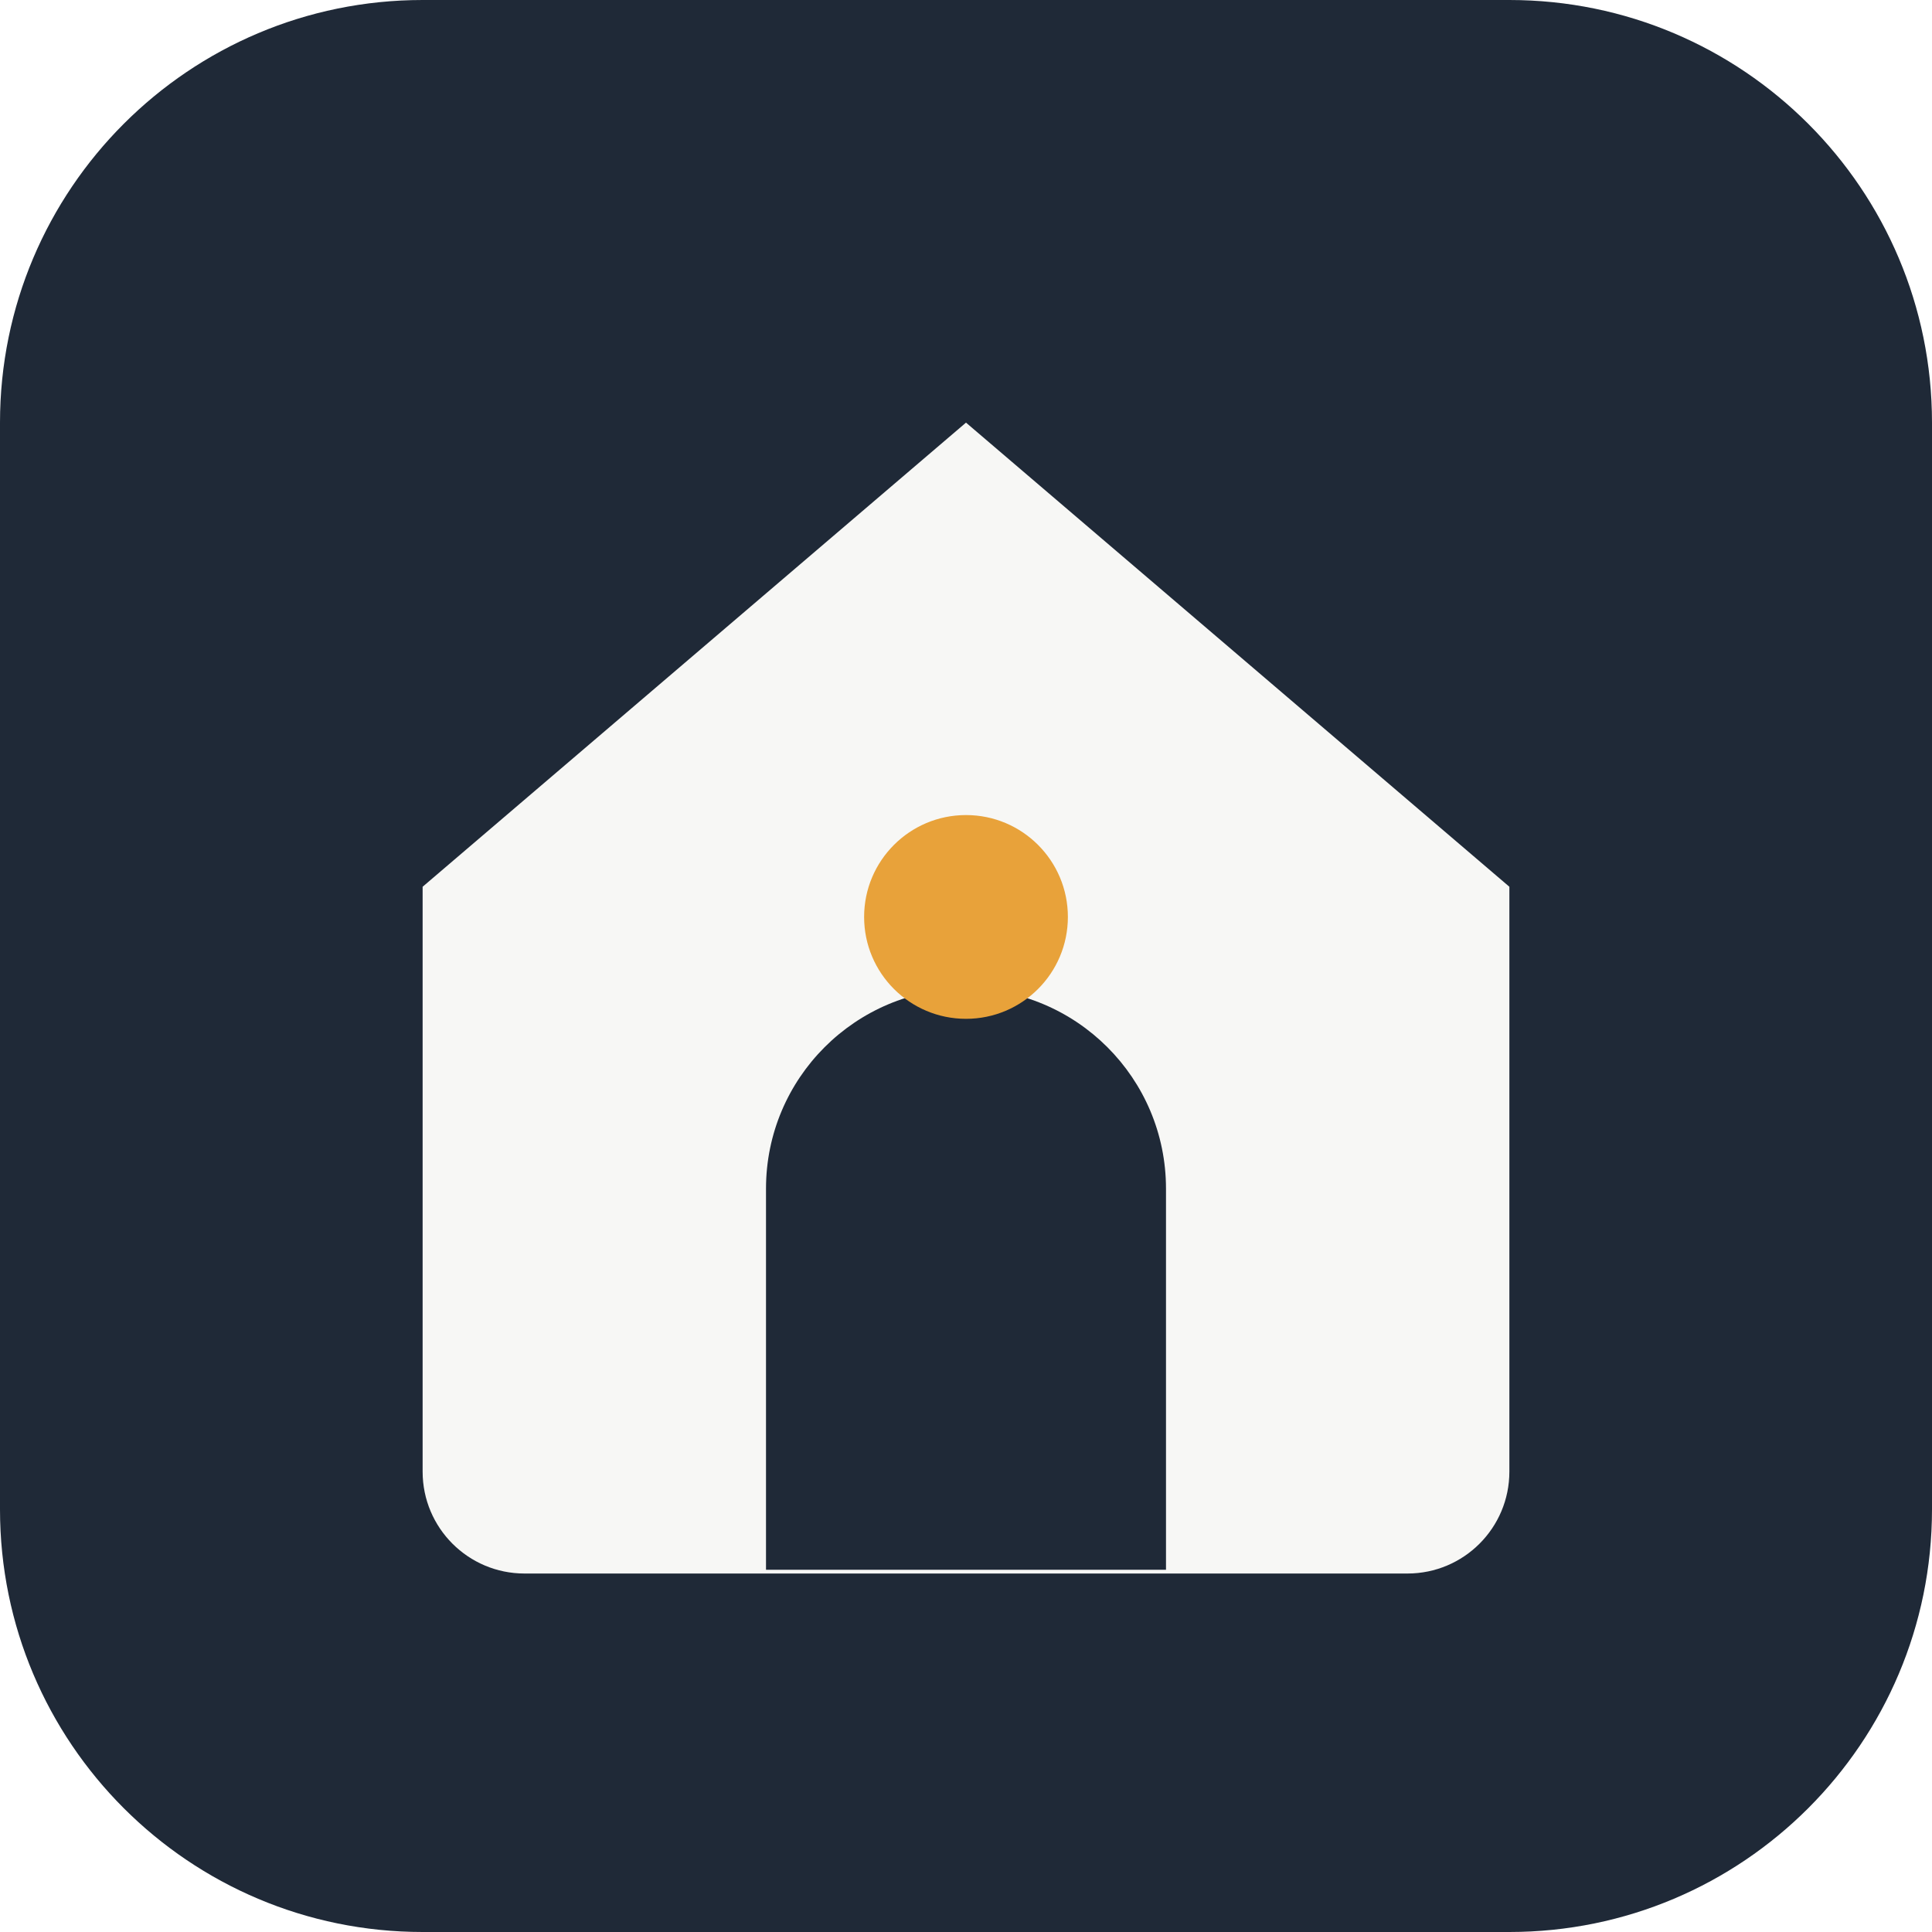
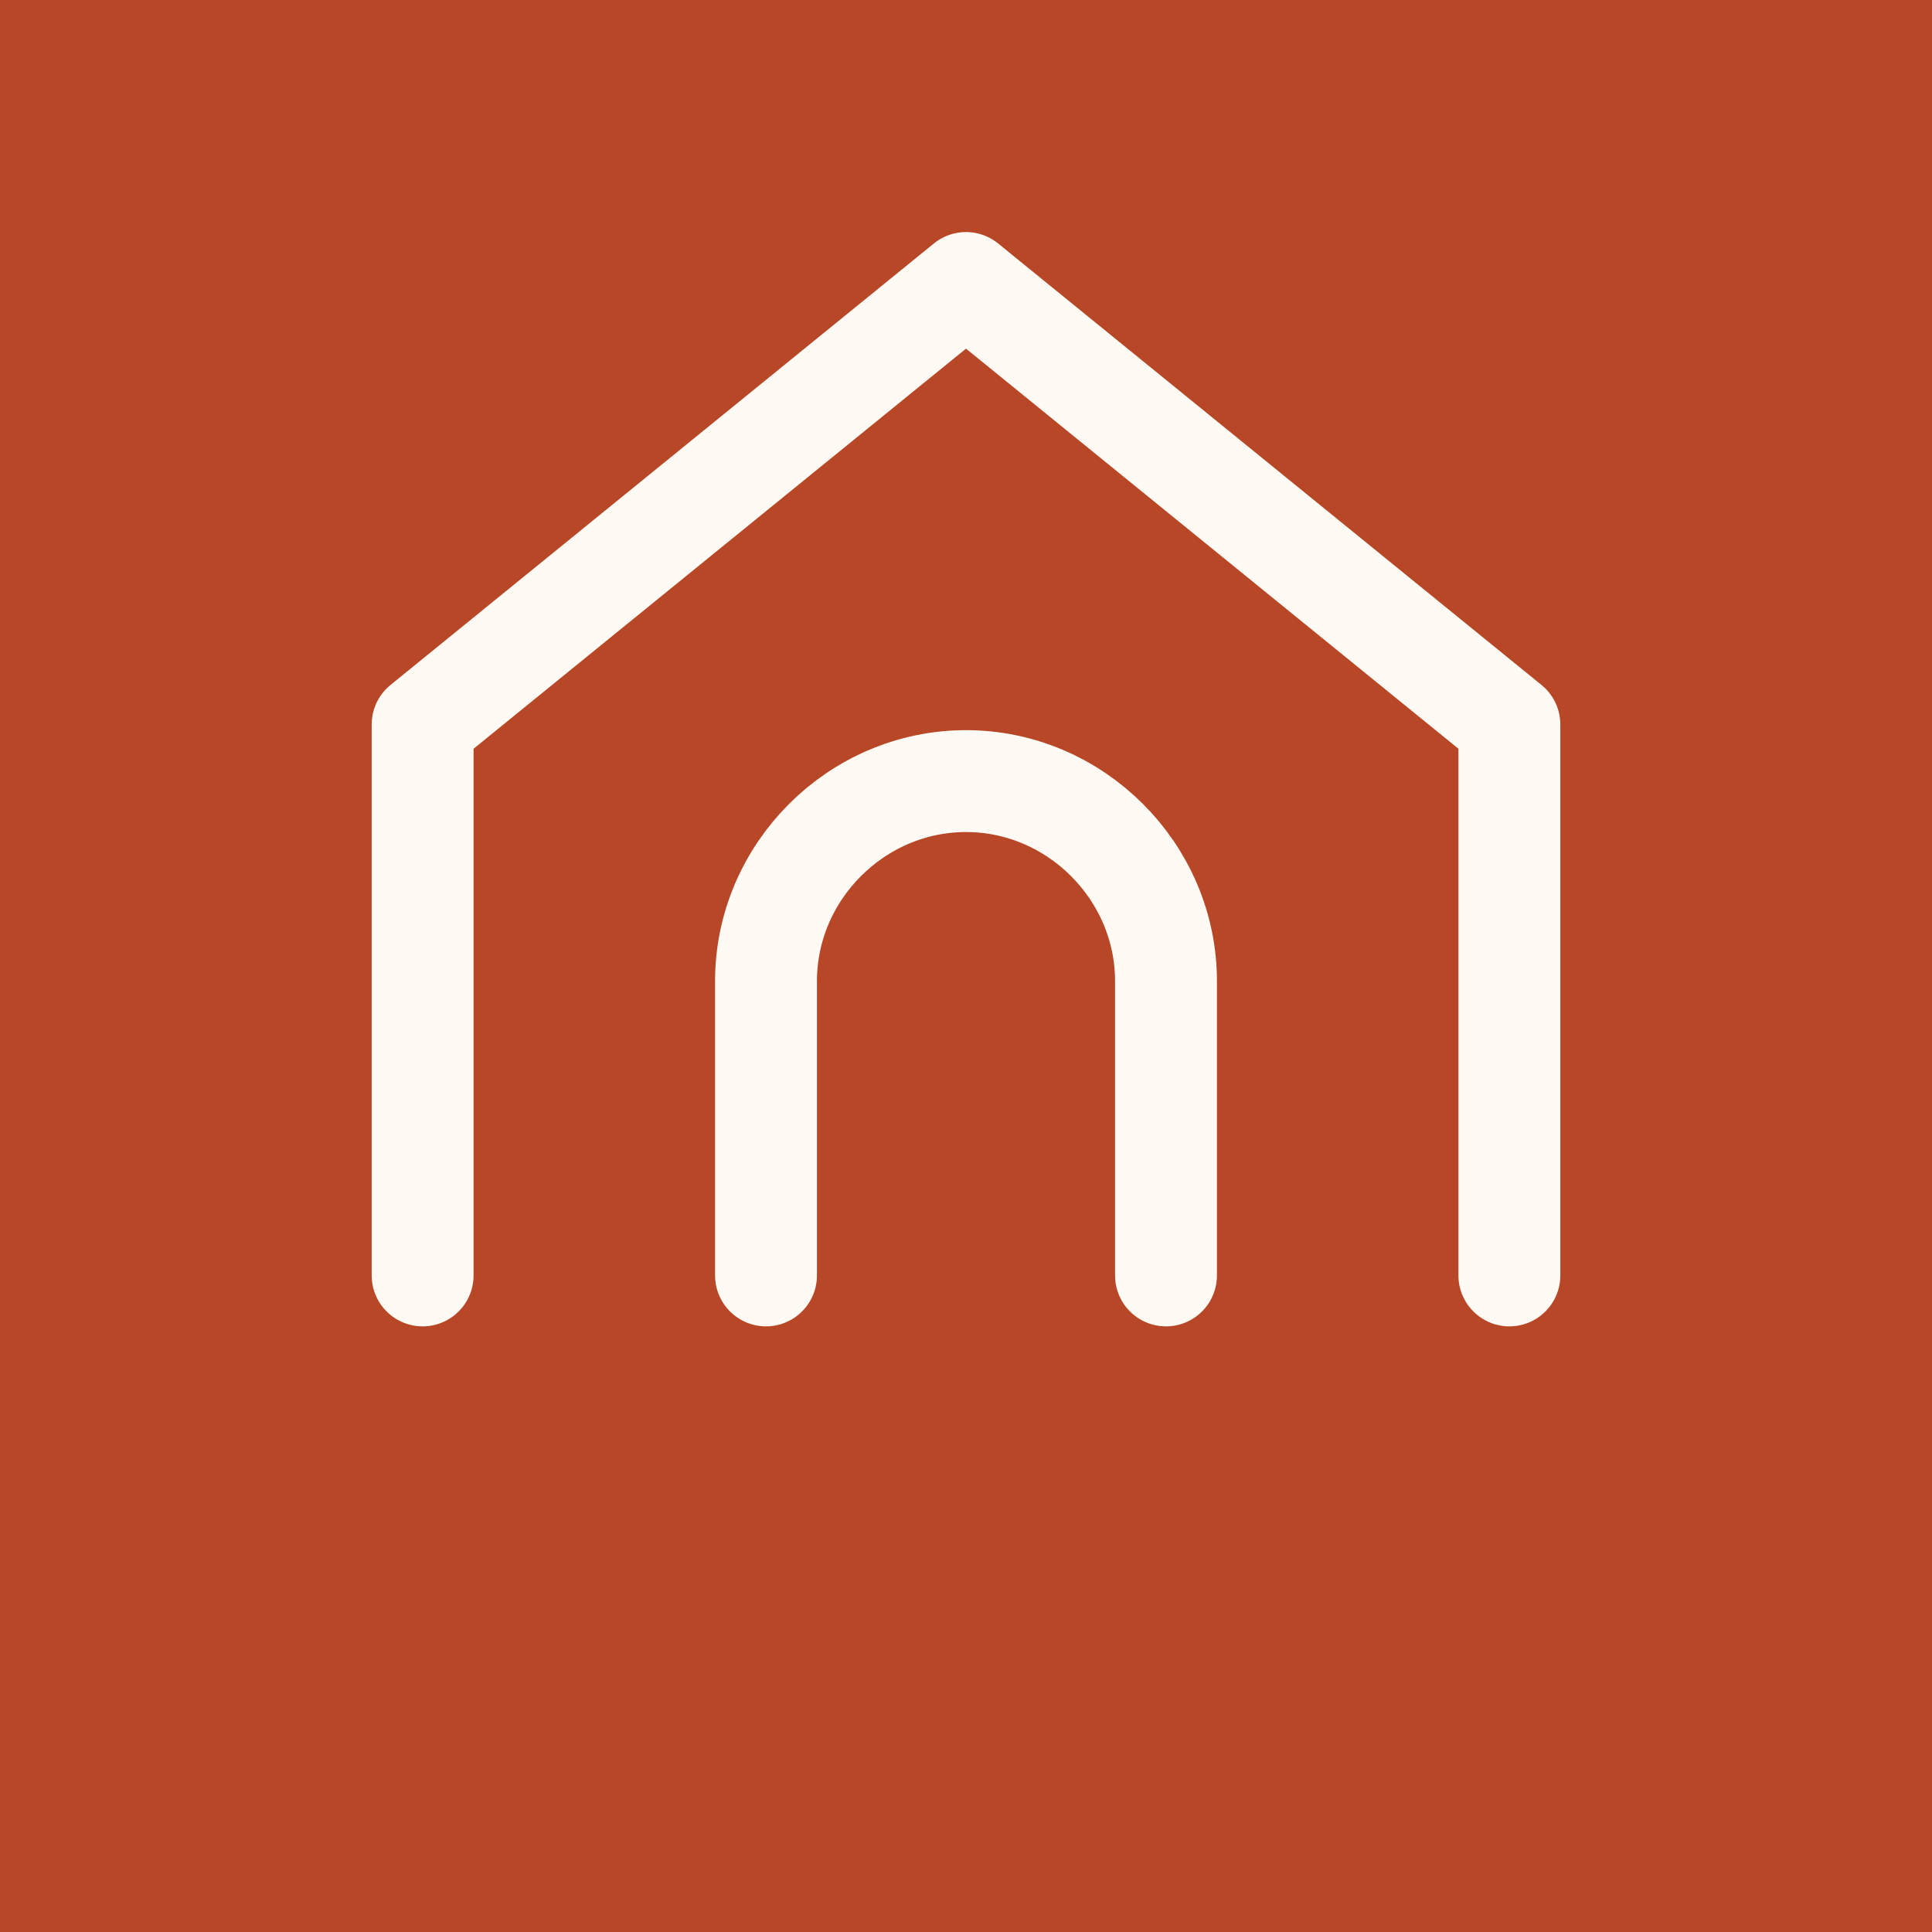
<svg xmlns="http://www.w3.org/2000/svg" viewBox="0 0 512 512">
-   <rect width="512" height="512" rx="112" fill="#1f2937" />
-   <path d="M112 235 256 112l144 123v155a27 27 0 0 1-27 27H139a27 27 0 0 1-27-27Z" fill="#f7f7f5" />
-   <path d="M203 416v-101a53 53 0 0 1 106 0v101" fill="#1f2937" />
-   <circle cx="256" cy="243" r="27" fill="#e8a23a" />
+   <rect width="512" height="512" fill="#b74726" />
+   <path d="M112 338V192l144-117 144 117v146" fill="none" stroke="#fffaf4" stroke-linecap="round" stroke-linejoin="round" stroke-width="27" />
+   <path d="M203 338v-78c0-29 24-53 53-53s53 24 53 53v78" fill="none" stroke="#fffaf4" stroke-linecap="round" stroke-width="27" />
</svg>
